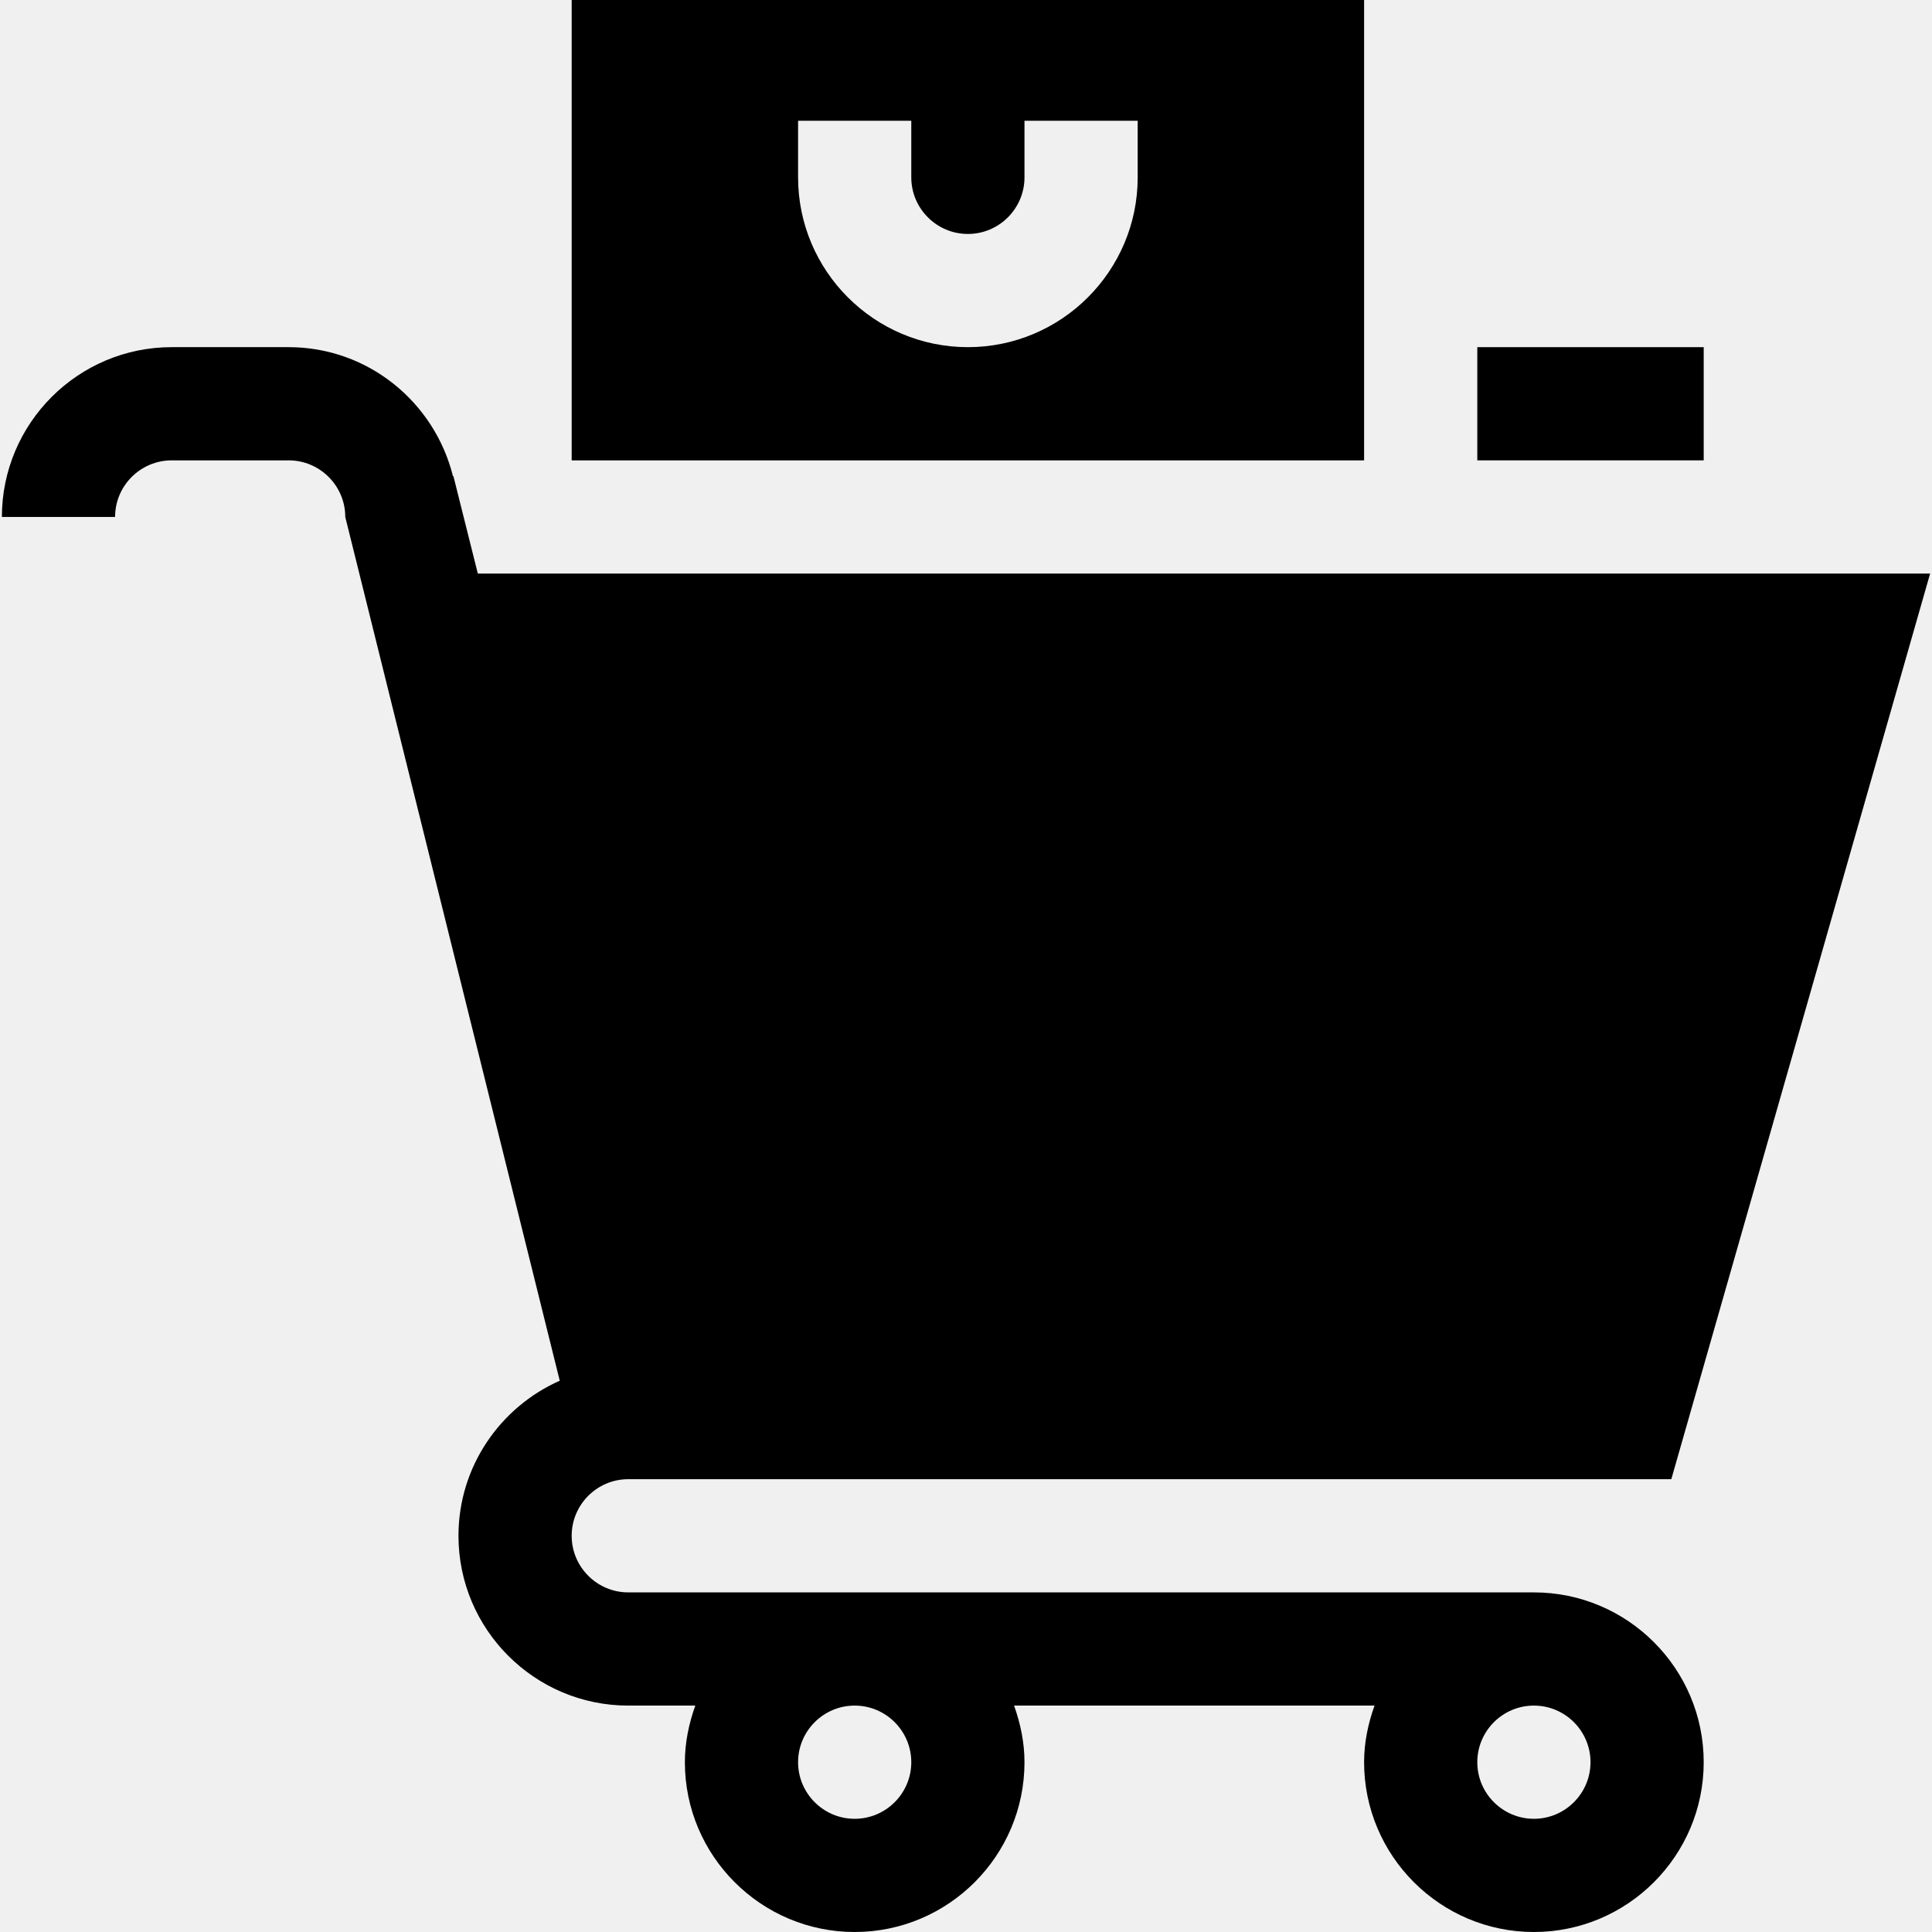
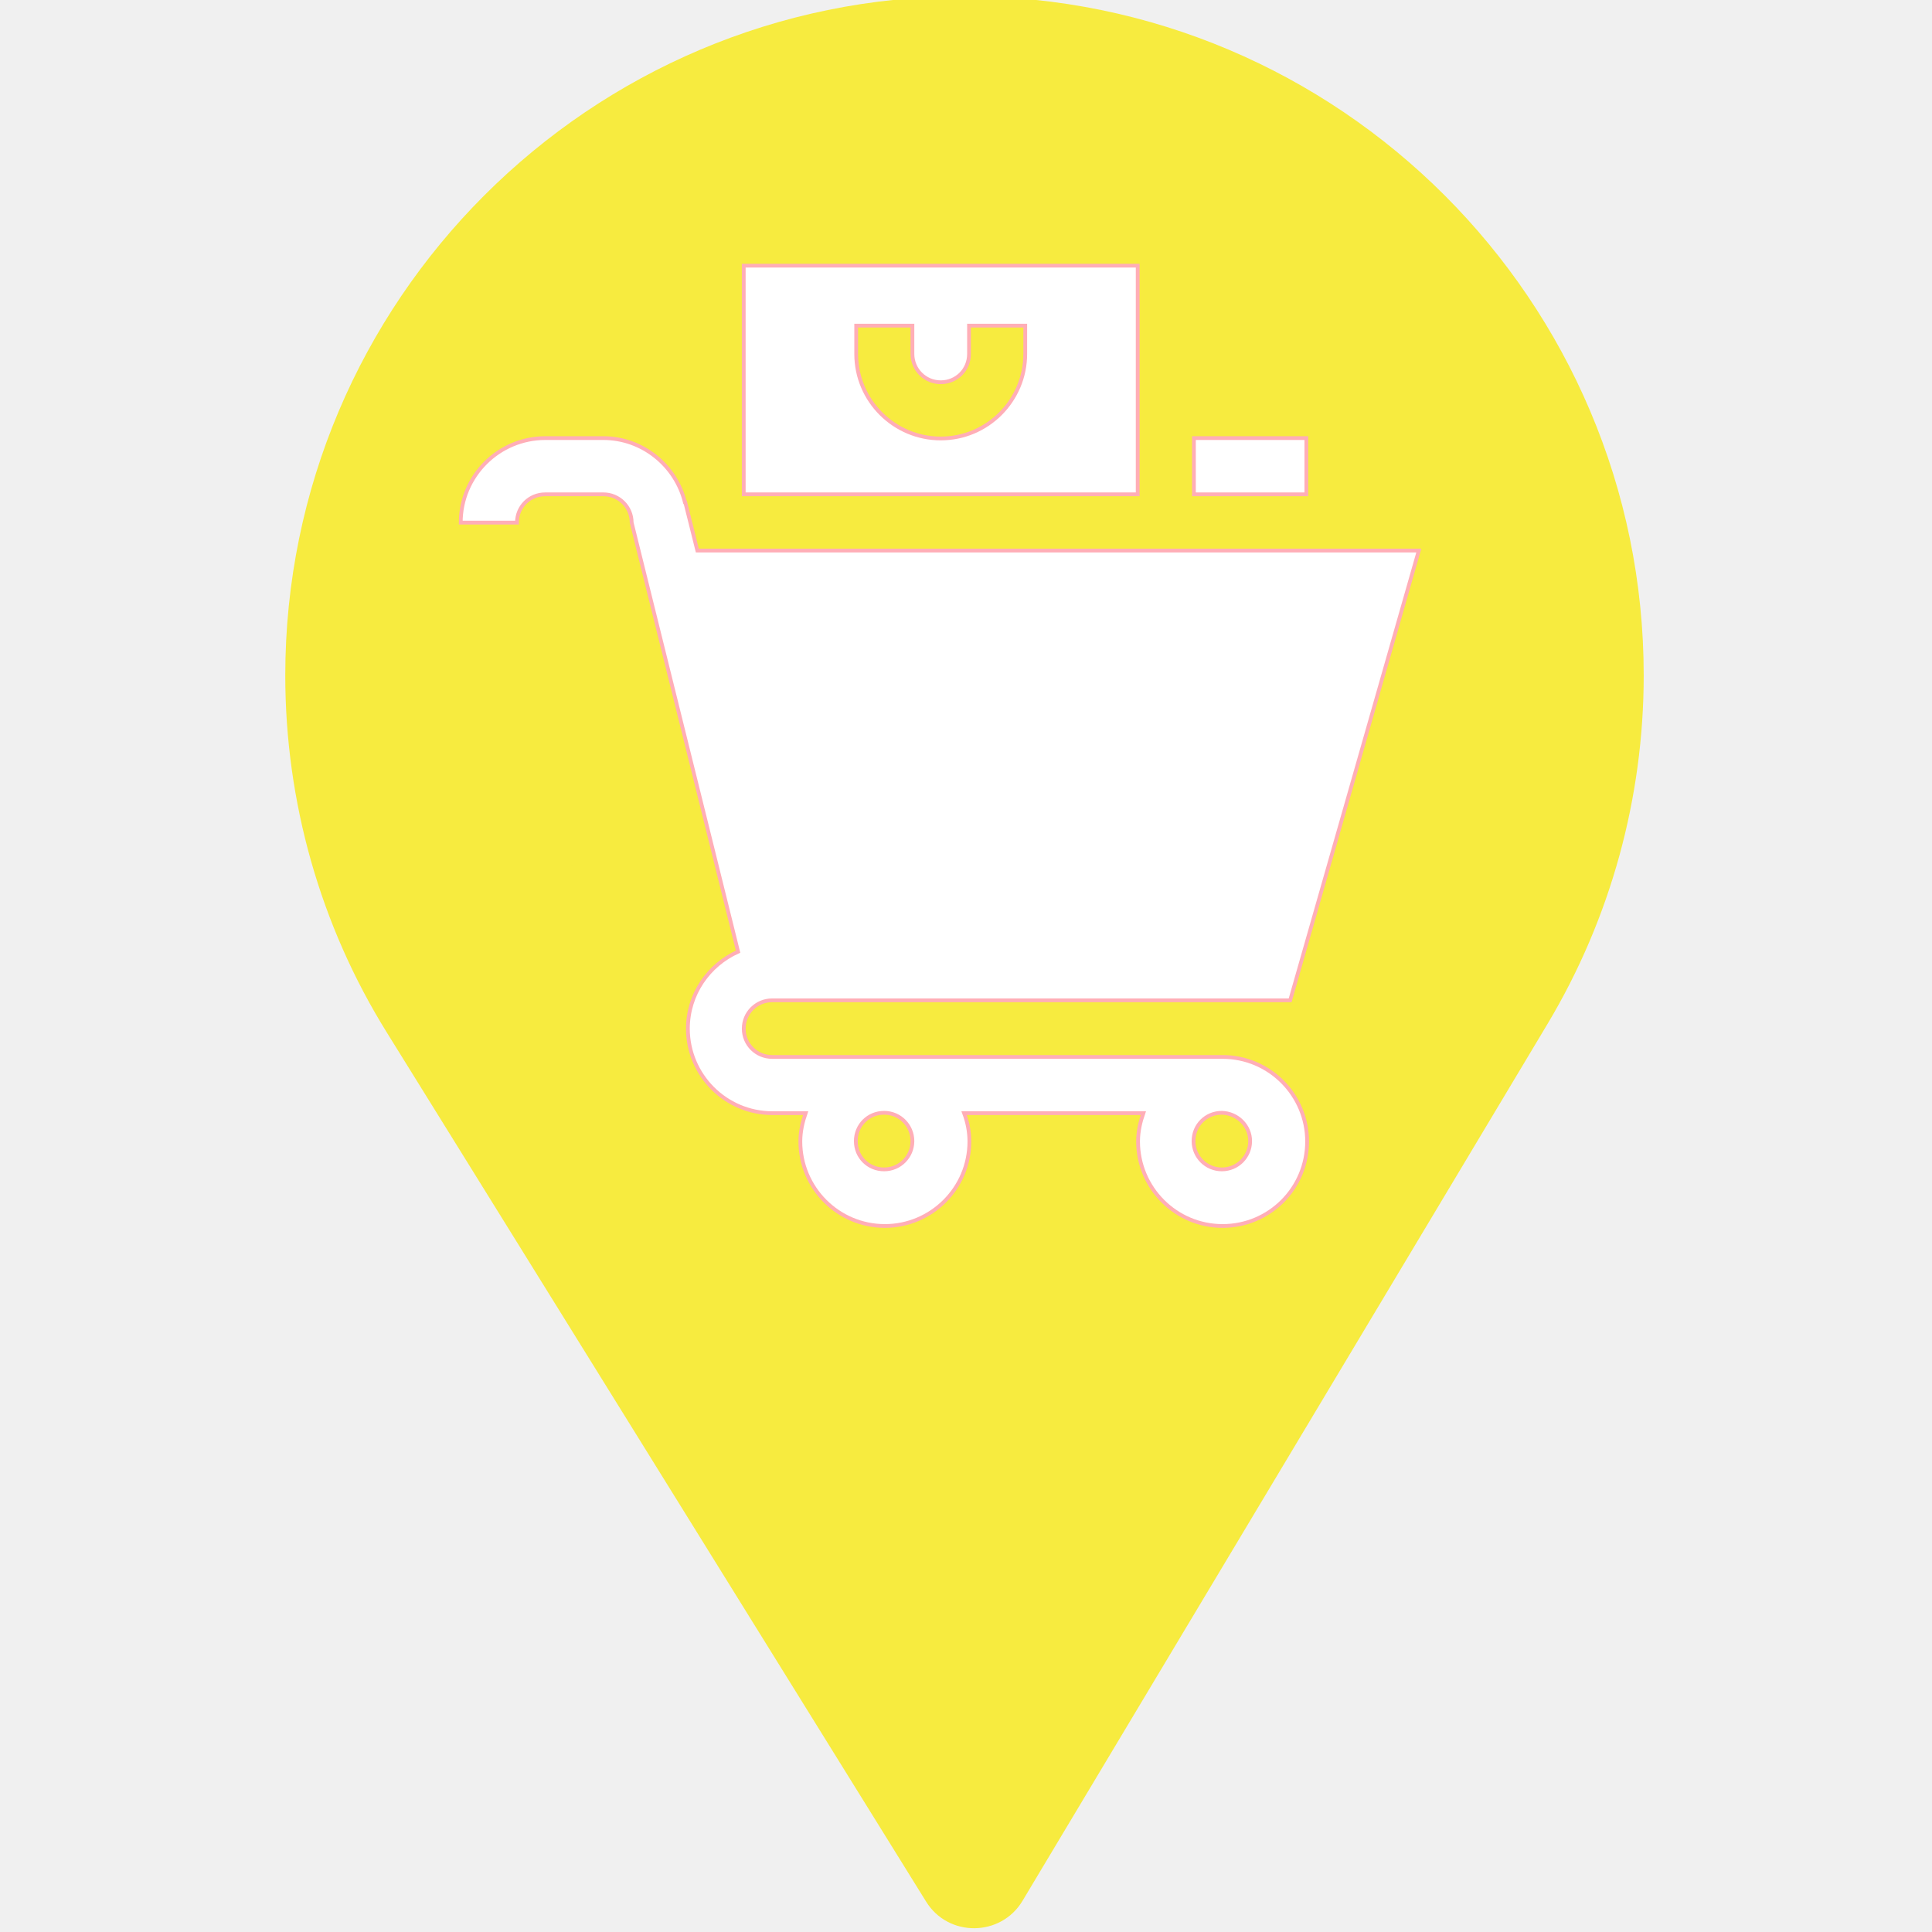
- <svg xmlns="http://www.w3.org/2000/svg" id="Capa_1" enable-background="new 0 0 512 512" height="512" viewBox="0 0 512 512" width="512">
+ <svg xmlns="http://www.w3.org/2000/svg" version="1.1" id="Capa_1" x="0px" y="0px" viewBox="0 0 512 512" style="enable-background:new 0 0 512 512;" xml:space="preserve">
+   <style type="text/css">
+ 	.st0{fill:#F7EB3F;}
+ 	.st1{fill:#FFFFFF;stroke:#FFAEB7;stroke-miterlimit:10;}
+ </style>
  <g>
-     <path d="m45.5 122h31c8.262 0 15 6.724 15 15l56.84 228.902c-15.773 7-26.84 22.756-26.84 41.098 0 24.814 20.186 45 45 45h17.763c-1.681 4.715-2.763 9.716-2.763 15 0 24.814 20.186 45 45 45s45-20.186 45-45c0-5.284-1.082-10.285-2.763-15h95.526c-1.681 4.715-2.763 9.716-2.763 15 0 24.814 20.186 45 45 45s45-20.186 45-45-20.186-45-45-45h-240c-8.262 0-15-6.724-15-15s6.738-15 15-15h276.416l68.584-240h-384.873l-6.475-25.854-.117.029c-4.878-19.572-22.472-34.175-43.535-34.175h-31c-24.814 0-45 20.186-45 45h30c0-8.276 6.738-15 15-15zm196 345c0 8.276-6.738 15-15 15s-15-6.724-15-15 6.738-15 15-15 15 6.724 15 15zm180 0c0 8.276-6.738 15-15 15s-15-6.724-15-15 6.738-15 15-15 15 6.724 15 15z" />
-     <path d="m361.5 122v-122h-210v122zm-150-90h30v15c0 8.276 6.738 15 15 15s15-6.724 15-15v-15h30v15c0 24.814-20.186 45-45 45s-45-20.186-45-45z" />
-     <path d="m391.5 92h60v30h-60z" />
+     <g>
+       <g>
+         <path class="st0" d="M255.6-1c-99.3,0-180,80.7-180,180c0,33.5,9.3,66.3,26.9,94.6l142.9,230.3c5.9,9.6,19.9,9.4,25.6-0.2     l139.2-232.5c16.6-27.8,25.4-59.7,25.4-92.2C435.6,79.7,354.9-1,255.6-1z M255.6,269.2c-50.3,0-90.2-41-90.2-90.2     c0-49.6,40.6-90.2,90.2-90.2s90.2,40.6,90.2,90.2C345.8,227.8,306.5,269.2,255.6,269.2z" />
+       </g>
+     </g>
+     <g>
+       <g>
+         <path class="st0" d="M255.4,63.6C191.8,63.6,140,115.3,140,179c0,64,51.7,115.4,115.4,115.4c64.9,0,115.4-52.4,115.4-115.4     C370.9,115.3,319.1,63.6,255.4,63.6z" />
+       </g>
+     </g>
+   </g>
+   <g>
+     <g>
+       <path class="st1" d="M144.5,131h15.4c4.1,0,7.5,3.3,7.5,7.5l28.2,113.7c-7.8,3.5-13.3,11.3-13.3,20.4c0,12.3,10,22.4,22.4,22.4    h8.8c-0.8,2.3-1.4,4.8-1.4,7.5c0,12.3,10,22.4,22.4,22.4c12.3,0,22.4-10,22.4-22.4c0-2.6-0.5-5.1-1.4-7.5h47.5    c-0.8,2.3-1.4,4.8-1.4,7.5c0,12.3,10,22.4,22.4,22.4s22.4-10,22.4-22.4c0-12.3-10-22.4-22.4-22.4H204.6c-4.1,0-7.5-3.3-7.5-7.5    c0-4.1,3.3-7.5,7.5-7.5h137.3L376,145.9H184.8l-3.2-12.8l-0.1,0c-2.4-9.7-11.2-17-21.6-17h-15.4c-12.3,0-22.4,10-22.4,22.4H137    C137,134.3,140.3,131,144.5,131L144.5,131z M241.8,302.4c0,4.1-3.3,7.5-7.5,7.5s-7.5-3.3-7.5-7.5s3.3-7.5,7.5-7.5    S241.8,298.3,241.8,302.4z M331.3,302.4c0,4.1-3.3,7.5-7.5,7.5c-4.1,0-7.5-3.3-7.5-7.5s3.3-7.5,7.5-7.5    C327.9,295,331.3,298.3,331.3,302.4z" />
+       <path class="st1" d="M301.5,131V70.4H197.1V131H301.5z M226.9,86.3h14.9v7.5c0,4.1,3.3,7.5,7.5,7.5s7.5-3.3,7.5-7.5v-7.5h14.9v7.5    c0,12.3-10,22.4-22.4,22.4c-12.3,0-22.4-10-22.4-22.4V86.3z" />
+       <path class="st1" d="M316.4,116.1h29.8V131h-29.8V116.1z" />
+     </g>
  </g>
</svg>
